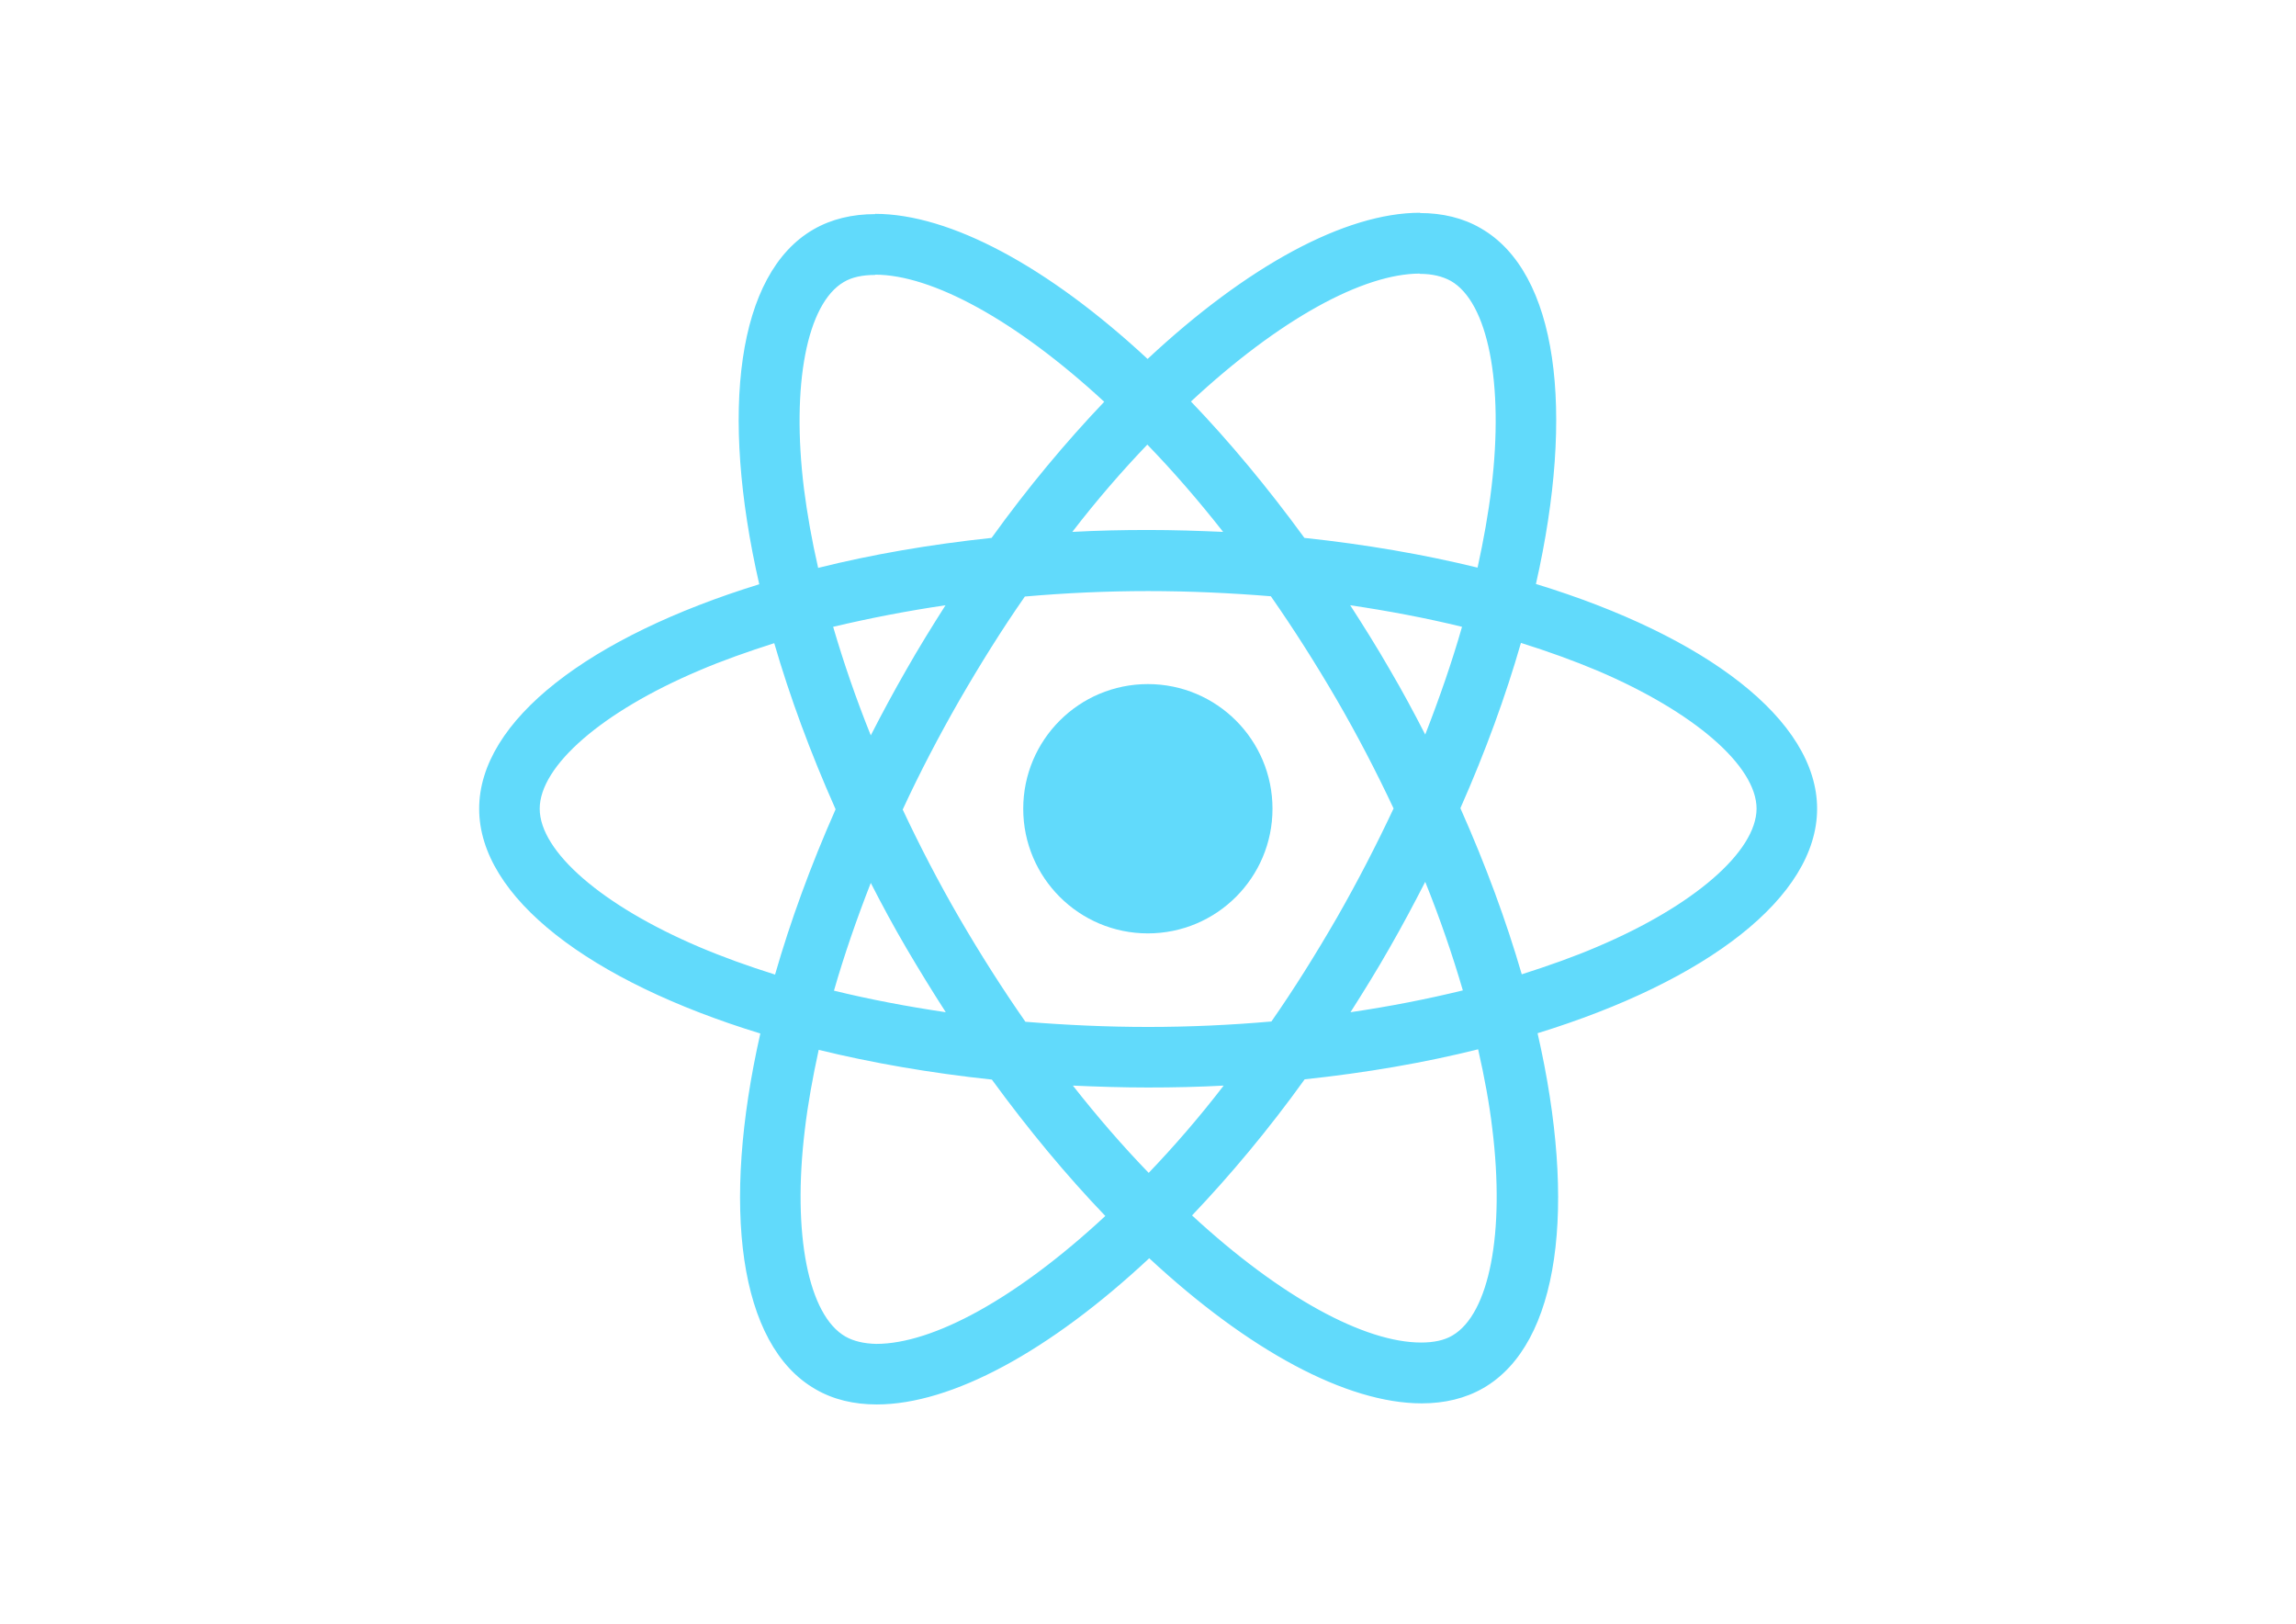
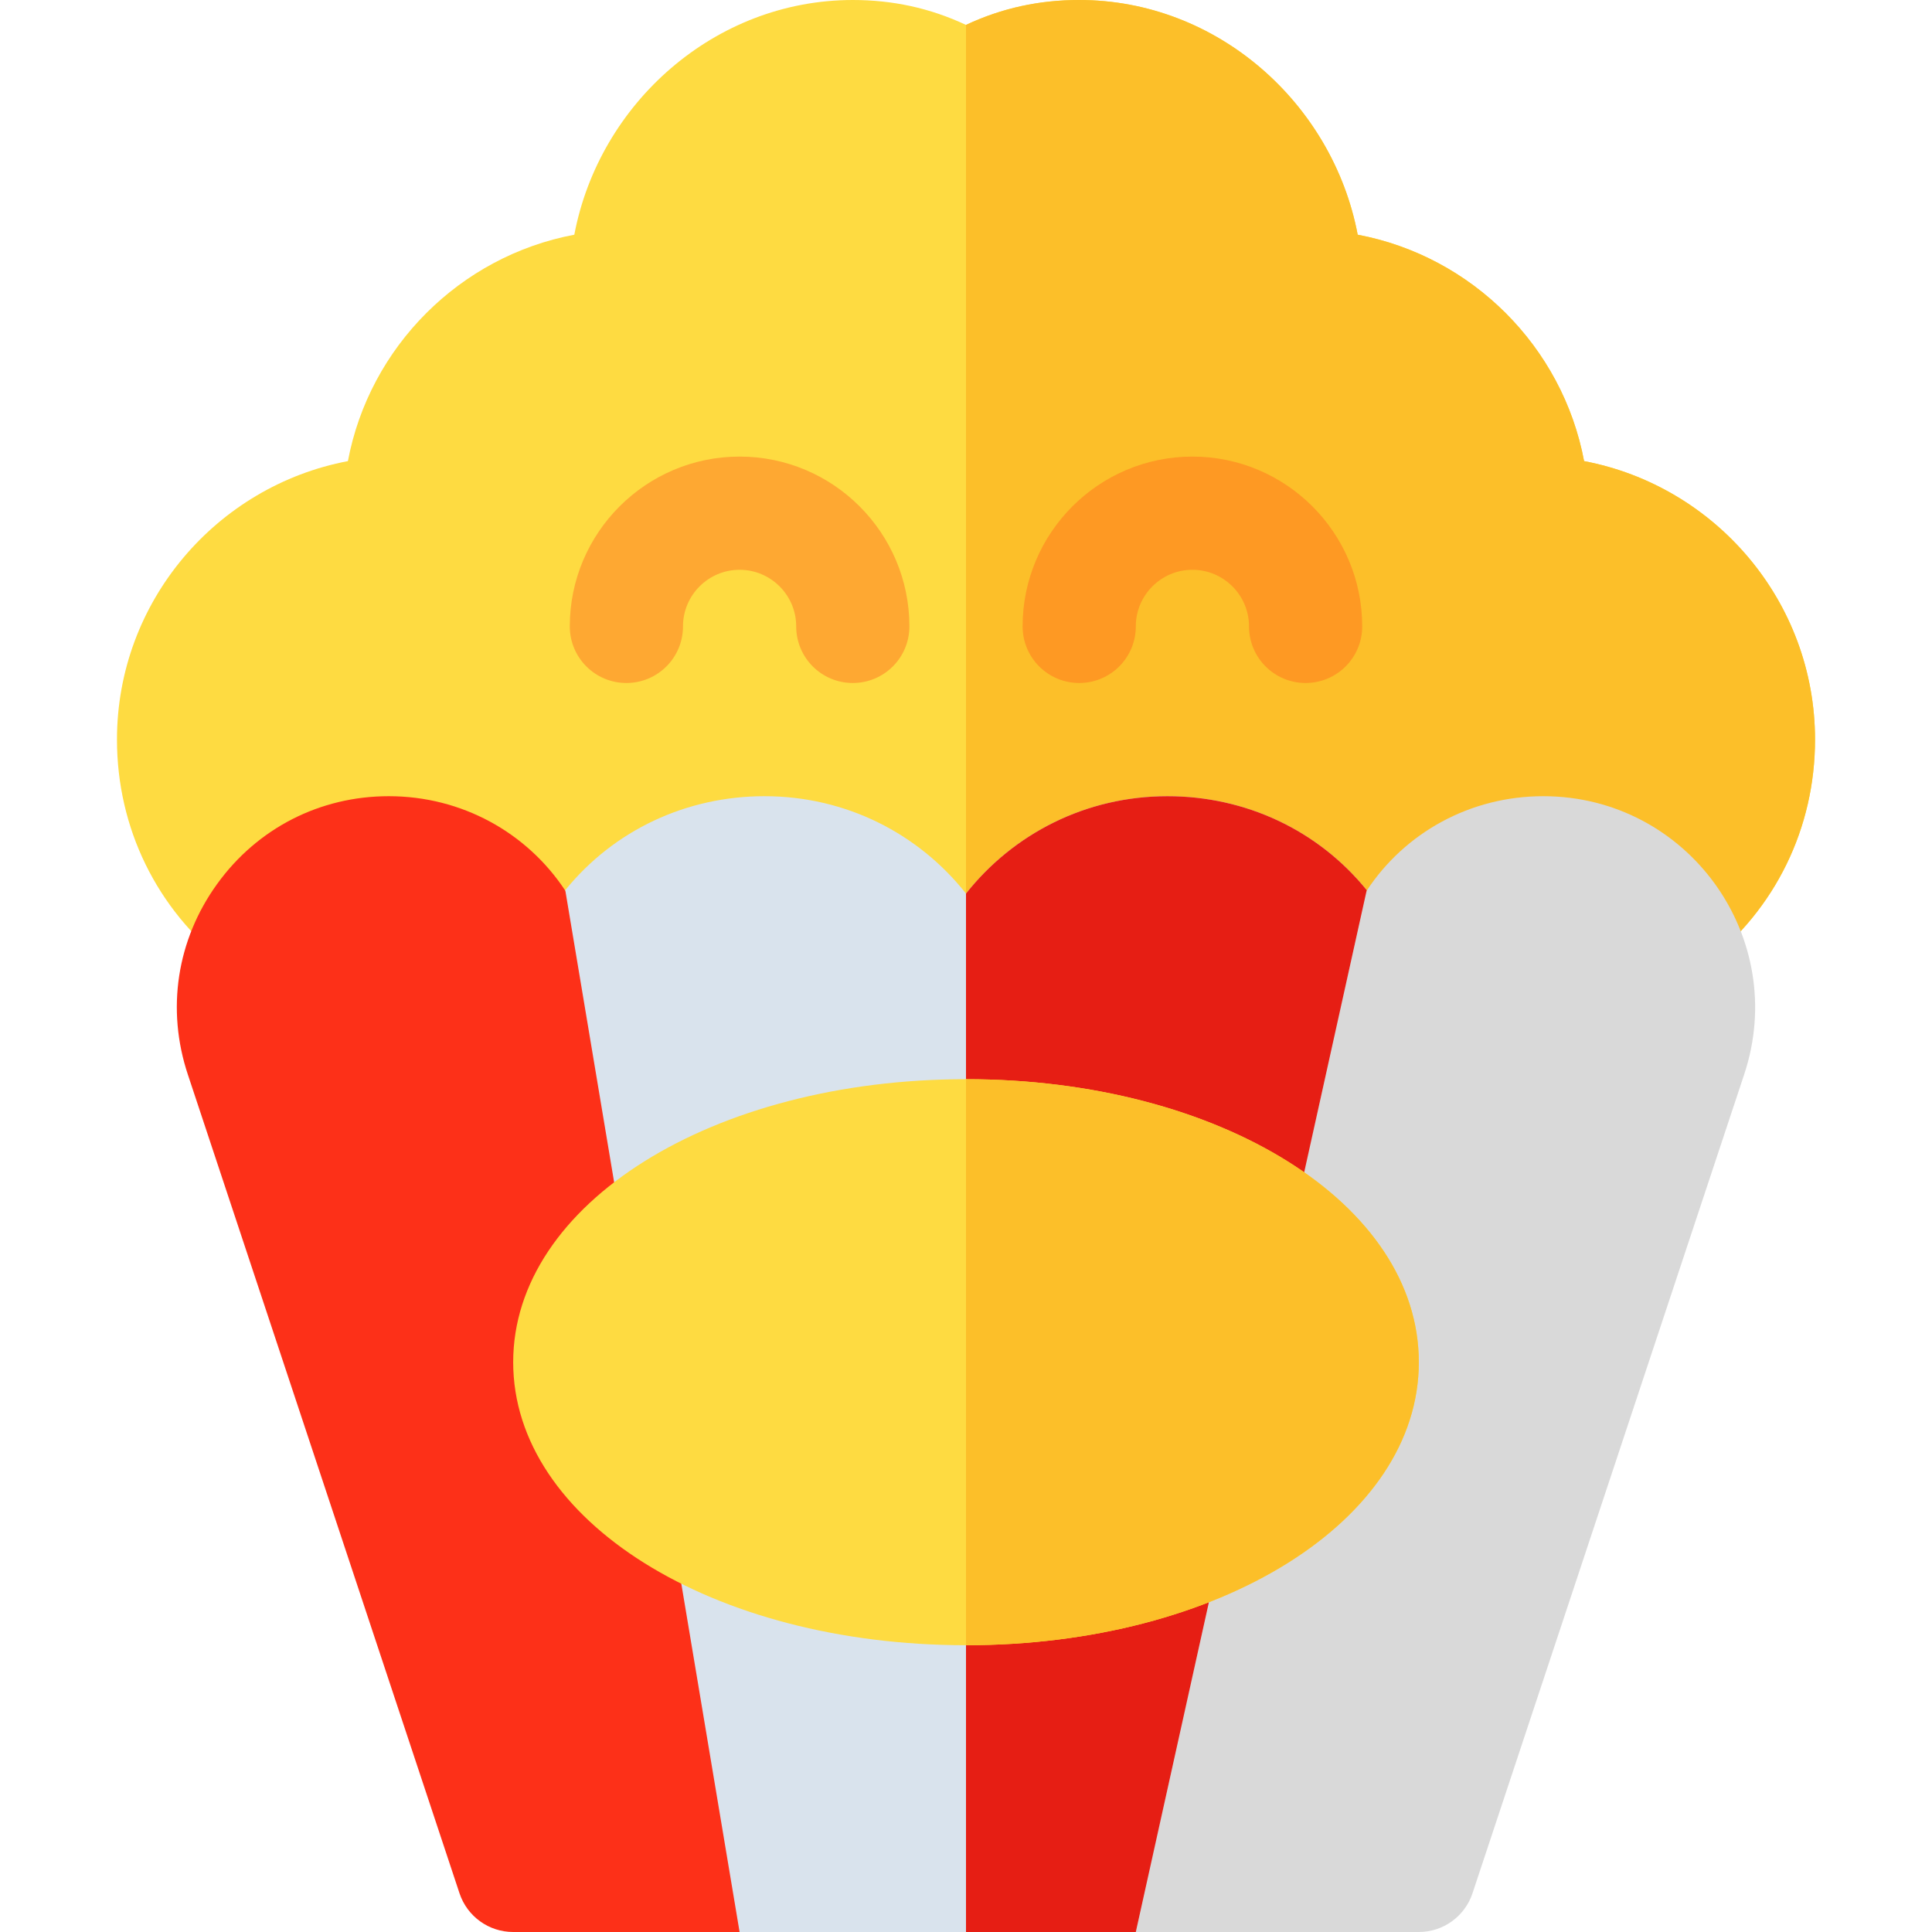
- <svg xmlns="http://www.w3.org/2000/svg" viewBox="0 0 841.9 595.3">
-   <g fill="#61DAFB">
-     <path d="M666.3 296.5c0-32.5-40.7-63.3-103.1-82.4 14.4-63.6 8-114.2-20.2-130.4-6.5-3.8-14.1-5.6-22.4-5.6v22.3c4.6 0 8.3.9 11.4 2.6 13.6 7.8 19.5 37.5 14.9 75.7-1.1 9.4-2.9 19.3-5.1 29.4-19.6-4.8-41-8.5-63.5-10.9-13.5-18.5-27.5-35.3-41.6-50 32.6-30.3 63.2-46.9 84-46.9V78c-27.5 0-63.5 19.6-99.9 53.6-36.4-33.8-72.4-53.2-99.9-53.2v22.3c20.7 0 51.4 16.5 84 46.6-14 14.7-28 31.4-41.3 49.9-22.6 2.4-44 6.1-63.6 11-2.3-10-4-19.7-5.2-29-4.7-38.2 1.1-67.9 14.6-75.8 3-1.8 6.9-2.6 11.5-2.6V78.5c-8.4 0-16 1.8-22.6 5.6-28.1 16.2-34.4 66.7-19.9 130.1-62.2 19.2-102.7 49.9-102.7 82.3 0 32.5 40.7 63.3 103.1 82.4-14.4 63.6-8 114.2 20.2 130.4 6.5 3.8 14.1 5.6 22.5 5.6 27.5 0 63.5-19.6 99.9-53.6 36.4 33.8 72.4 53.2 99.9 53.2 8.4 0 16-1.8 22.6-5.6 28.1-16.2 34.4-66.7 19.9-130.1 62-19.1 102.5-49.9 102.5-82.3zm-130.2-66.7c-3.7 12.9-8.3 26.2-13.5 39.5-4.1-8-8.4-16-13.1-24-4.6-8-9.5-15.8-14.4-23.4 14.2 2.1 27.9 4.7 41 7.9zm-45.8 106.5c-7.8 13.5-15.8 26.3-24.1 38.2-14.9 1.3-30 2-45.2 2-15.1 0-30.2-.7-45-1.9-8.3-11.9-16.4-24.6-24.2-38-7.6-13.1-14.5-26.4-20.8-39.8 6.2-13.4 13.2-26.8 20.7-39.9 7.8-13.5 15.8-26.3 24.1-38.2 14.9-1.3 30-2 45.2-2 15.1 0 30.2.7 45 1.9 8.3 11.9 16.4 24.6 24.2 38 7.6 13.1 14.5 26.4 20.8 39.8-6.3 13.4-13.2 26.8-20.7 39.9zm32.3-13c5.4 13.4 10 26.8 13.8 39.8-13.1 3.2-26.9 5.9-41.2 8 4.9-7.7 9.8-15.6 14.4-23.7 4.6-8 8.9-16.1 13-24.1zM421.2 430c-9.3-9.6-18.6-20.3-27.8-32 9 .4 18.2.7 27.5.7 9.4 0 18.7-.2 27.8-.7-9 11.7-18.3 22.4-27.5 32zm-74.4-58.9c-14.2-2.1-27.9-4.7-41-7.9 3.7-12.9 8.3-26.2 13.5-39.5 4.1 8 8.4 16 13.1 24 4.7 8 9.5 15.8 14.4 23.4zM420.7 163c9.3 9.6 18.6 20.3 27.8 32-9-.4-18.2-.7-27.5-.7-9.4 0-18.7.2-27.8.7 9-11.7 18.3-22.4 27.5-32zm-74 58.9c-4.9 7.7-9.8 15.6-14.4 23.7-4.6 8-8.9 16-13 24-5.4-13.4-10-26.8-13.8-39.8 13.1-3.1 26.9-5.8 41.2-7.9zm-90.5 125.2c-35.4-15.1-58.3-34.9-58.3-50.6 0-15.7 22.9-35.6 58.3-50.6 8.6-3.7 18-7 27.7-10.1 5.7 19.6 13.2 40 22.5 60.9-9.2 20.8-16.6 41.1-22.2 60.6-9.9-3.1-19.3-6.5-28-10.2zM310 490c-13.6-7.8-19.5-37.5-14.9-75.7 1.1-9.4 2.9-19.3 5.1-29.4 19.6 4.8 41 8.5 63.5 10.9 13.5 18.5 27.5 35.3 41.6 50-32.6 30.3-63.2 46.9-84 46.9-4.5-.1-8.3-1-11.3-2.7zm237.2-76.2c4.7 38.2-1.1 67.9-14.6 75.8-3 1.8-6.9 2.6-11.5 2.6-20.7 0-51.4-16.5-84-46.6 14-14.7 28-31.4 41.3-49.9 22.6-2.4 44-6.1 63.6-11 2.3 10.1 4.1 19.8 5.2 29.1zm38.5-66.7c-8.6 3.7-18 7-27.7 10.1-5.7-19.6-13.2-40-22.5-60.9 9.2-20.8 16.6-41.1 22.2-60.6 9.9 3.1 19.3 6.5 28.1 10.2 35.4 15.1 58.3 34.9 58.3 50.6-.1 15.7-23 35.6-58.4 50.6zM320.8 78.4z" />
-     <circle cx="420.9" cy="296.5" r="45.7" />
-     <path d="M520.5 78.1z" />
-   </g>
+ <svg xmlns="http://www.w3.org/2000/svg" version="1.1" id="Capa_1" x="0px" y="0px" viewBox="0 0 512 512" style="enable-background:new 0 0 512 512;" xml:space="preserve">
+   <path style="fill:#FEDB41;" d="M481,196c0,23.399-10.499,45-29.099,59.399H60.099C41.499,241,31,219.399,31,196  c0-36.601,26.4-67.2,61.199-73.801c5.7-30.298,29.702-54.3,60-60C158.8,27.4,189.401,0,226,0c10.499,0,20.4,2.1,30,6.599  C265.6,2.1,275.501,0,286,0c36.599,0,67.2,27.4,73.801,62.199c30.298,5.7,54.3,29.702,60,60C454.6,128.8,481,159.399,481,196z" />
+   <path style="fill:#FCBF29;" d="M481,196c0,23.399-10.499,45-29.099,59.399H256V6.599C265.6,2.1,275.501,0,286,0  c36.599,0,67.2,27.4,73.801,62.199c30.298,5.7,54.3,29.702,60,60C454.6,128.8,481,159.399,481,196z" />
+   <path style="fill:#D9D9D9;" d="M408.974,211c-19.365,0-36.621,9.653-46.729,24.946L304.4,361L301,512h75  c6.46,0,12.188-4.131,14.224-10.254l71.968-216.903C474.342,248.48,447.288,211,408.974,211z" />
+   <path style="fill:#FD3018;" d="M103.026,211c-18.252,0-34.849,8.496-45.513,23.306c-10.679,14.81-13.491,33.223-7.705,50.537  l71.968,216.903C123.813,507.869,129.54,512,136,512h60l-2.709-195.545l-43.536-80.508C139.633,220.653,122.392,211,103.026,211z" />
+   <path style="fill:#D9E3ED;" d="M362.199,235.899L301,512H196l-46.199-276.101C162.7,220,181.901,211,202.599,211  c21.601,0,40.801,9.899,53.401,25.8c12.599-15.901,31.8-25.8,53.401-25.8C330.099,211,349.3,220,362.199,235.899z" />
+   <path style="fill:#E61E14;" d="M362.199,235.899L301,512h-45V236.8c12.599-15.901,31.8-25.8,53.401-25.8  C330.099,211,349.3,220,362.199,235.899z" />
+   <path style="fill:#FEA832;" d="M226,181c-8.291,0-15-6.709-15-15c0-8.276-6.724-15-15-15s-15,6.724-15,15c0,8.291-6.709,15-15,15  s-15-6.709-15-15c0-24.814,20.186-45,45-45s45,20.186,45,45C241,174.291,234.291,181,226,181z" />
+   <path style="fill:#FE9923;" d="M346,181c-8.291,0-15-6.709-15-15c0-8.276-6.724-15-15-15s-15,6.724-15,15c0,8.291-6.709,15-15,15  s-15-6.709-15-15c0-24.814,20.186-45,45-45s45,20.186,45,45C361,174.291,354.291,181,346,181z" />
+   <path style="fill:#FEDB41;" d="M256,286c-67.2,0-120,32.999-120,75c0,41.999,52.8,75,120,75s120-33.001,120-75  C376,318.999,323.2,286,256,286z" />
+   <path style="fill:#FCBF29;" d="M376,361c0,41.999-52.8,75-120,75V286C323.2,286,376,318.999,376,361z" />
+   <g>
+ </g>
+   <g>
+ </g>
+   <g>
+ </g>
+   <g>
+ </g>
+   <g>
+ </g>
+   <g>
+ </g>
+   <g>
+ </g>
+   <g>
+ </g>
+   <g>
+ </g>
+   <g>
+ </g>
+   <g>
+ </g>
+   <g>
+ </g>
+   <g>
+ </g>
+   <g>
+ </g>
+   <g>
+ </g>
</svg>
